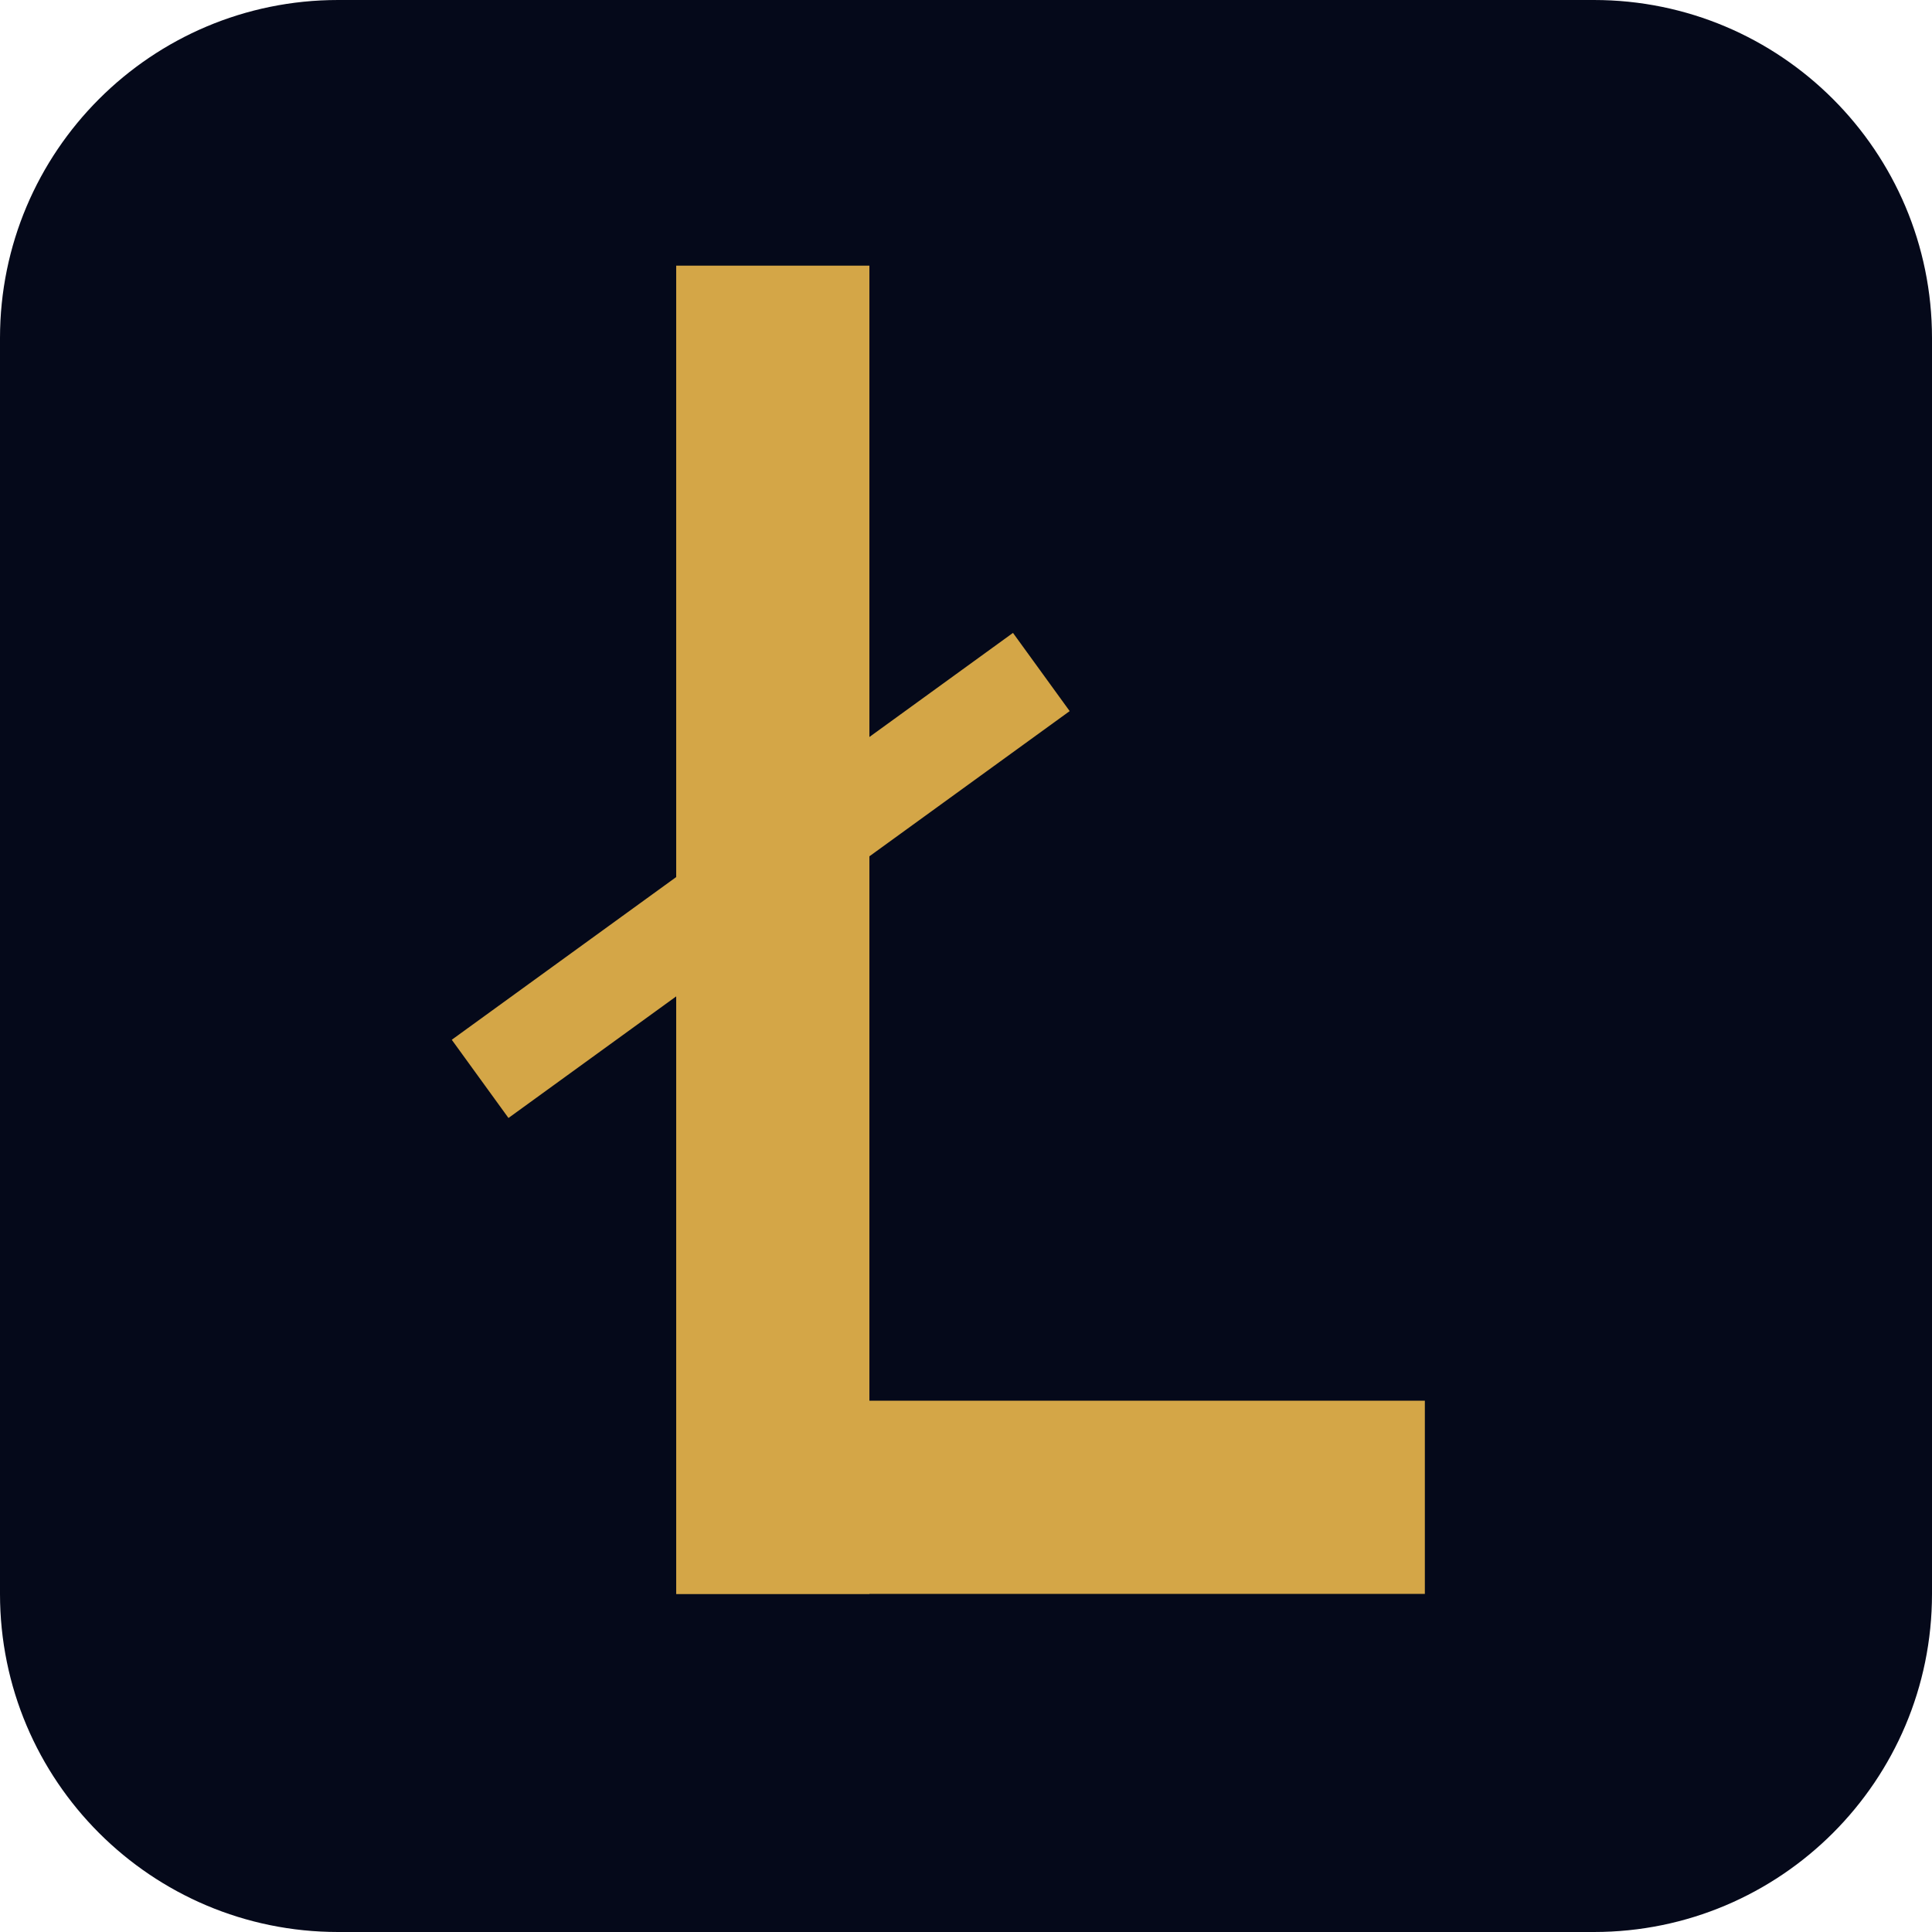
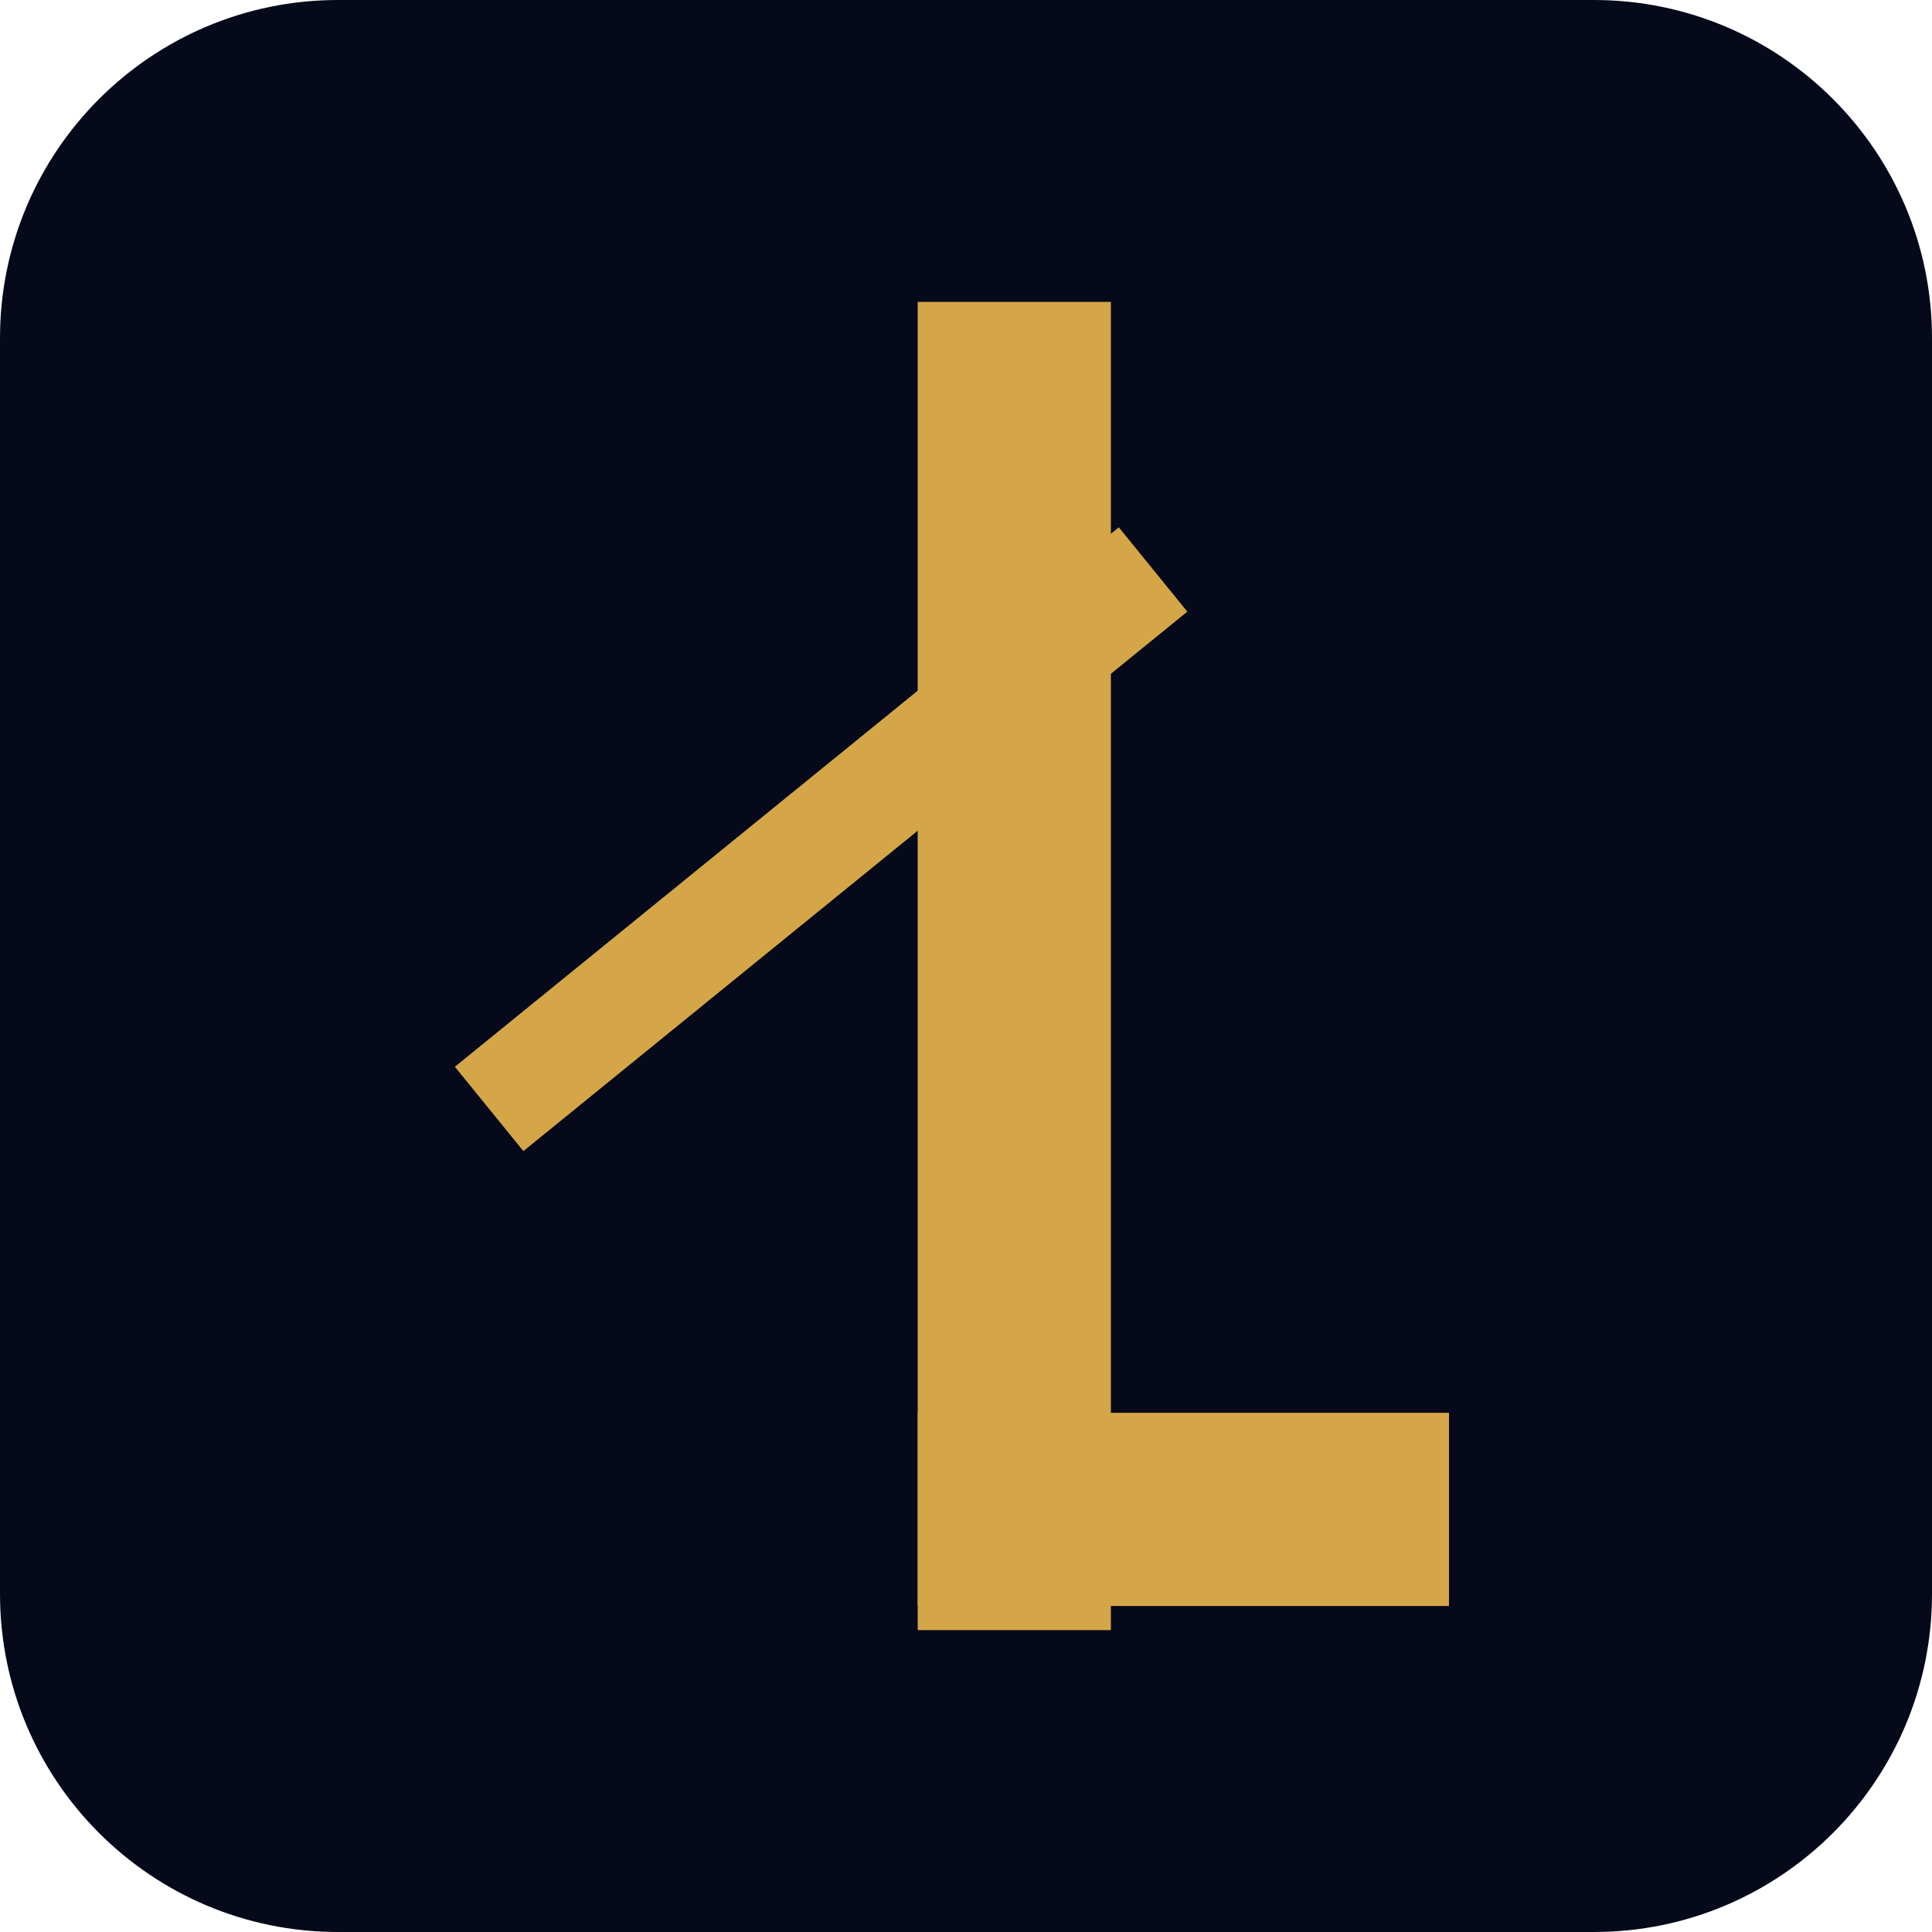
<svg xmlns="http://www.w3.org/2000/svg" viewBox="0 0 320 320">
  <rect width="320" height="320" rx="56" fill="#05091a" />
-   <rect x="112" y="44" width="32" height="220" fill="#D4A647" />
-   <rect x="112" y="232" width="124" height="32" fill="#D4A647" />
-   <line x1="86" y1="174" x2="166" y2="116" stroke="#D4A647" stroke-width="16" stroke-linecap="square" />
+   <rect x="152" y="50" width="32" height="220" fill="#D4A647" />
+   <rect x="152" y="234" width="88" height="32" fill="#D4A647" />
+   <line x1="88" y1="178" x2="184" y2="100" stroke="#D4A647" stroke-width="18" stroke-linecap="square" />
</svg>
